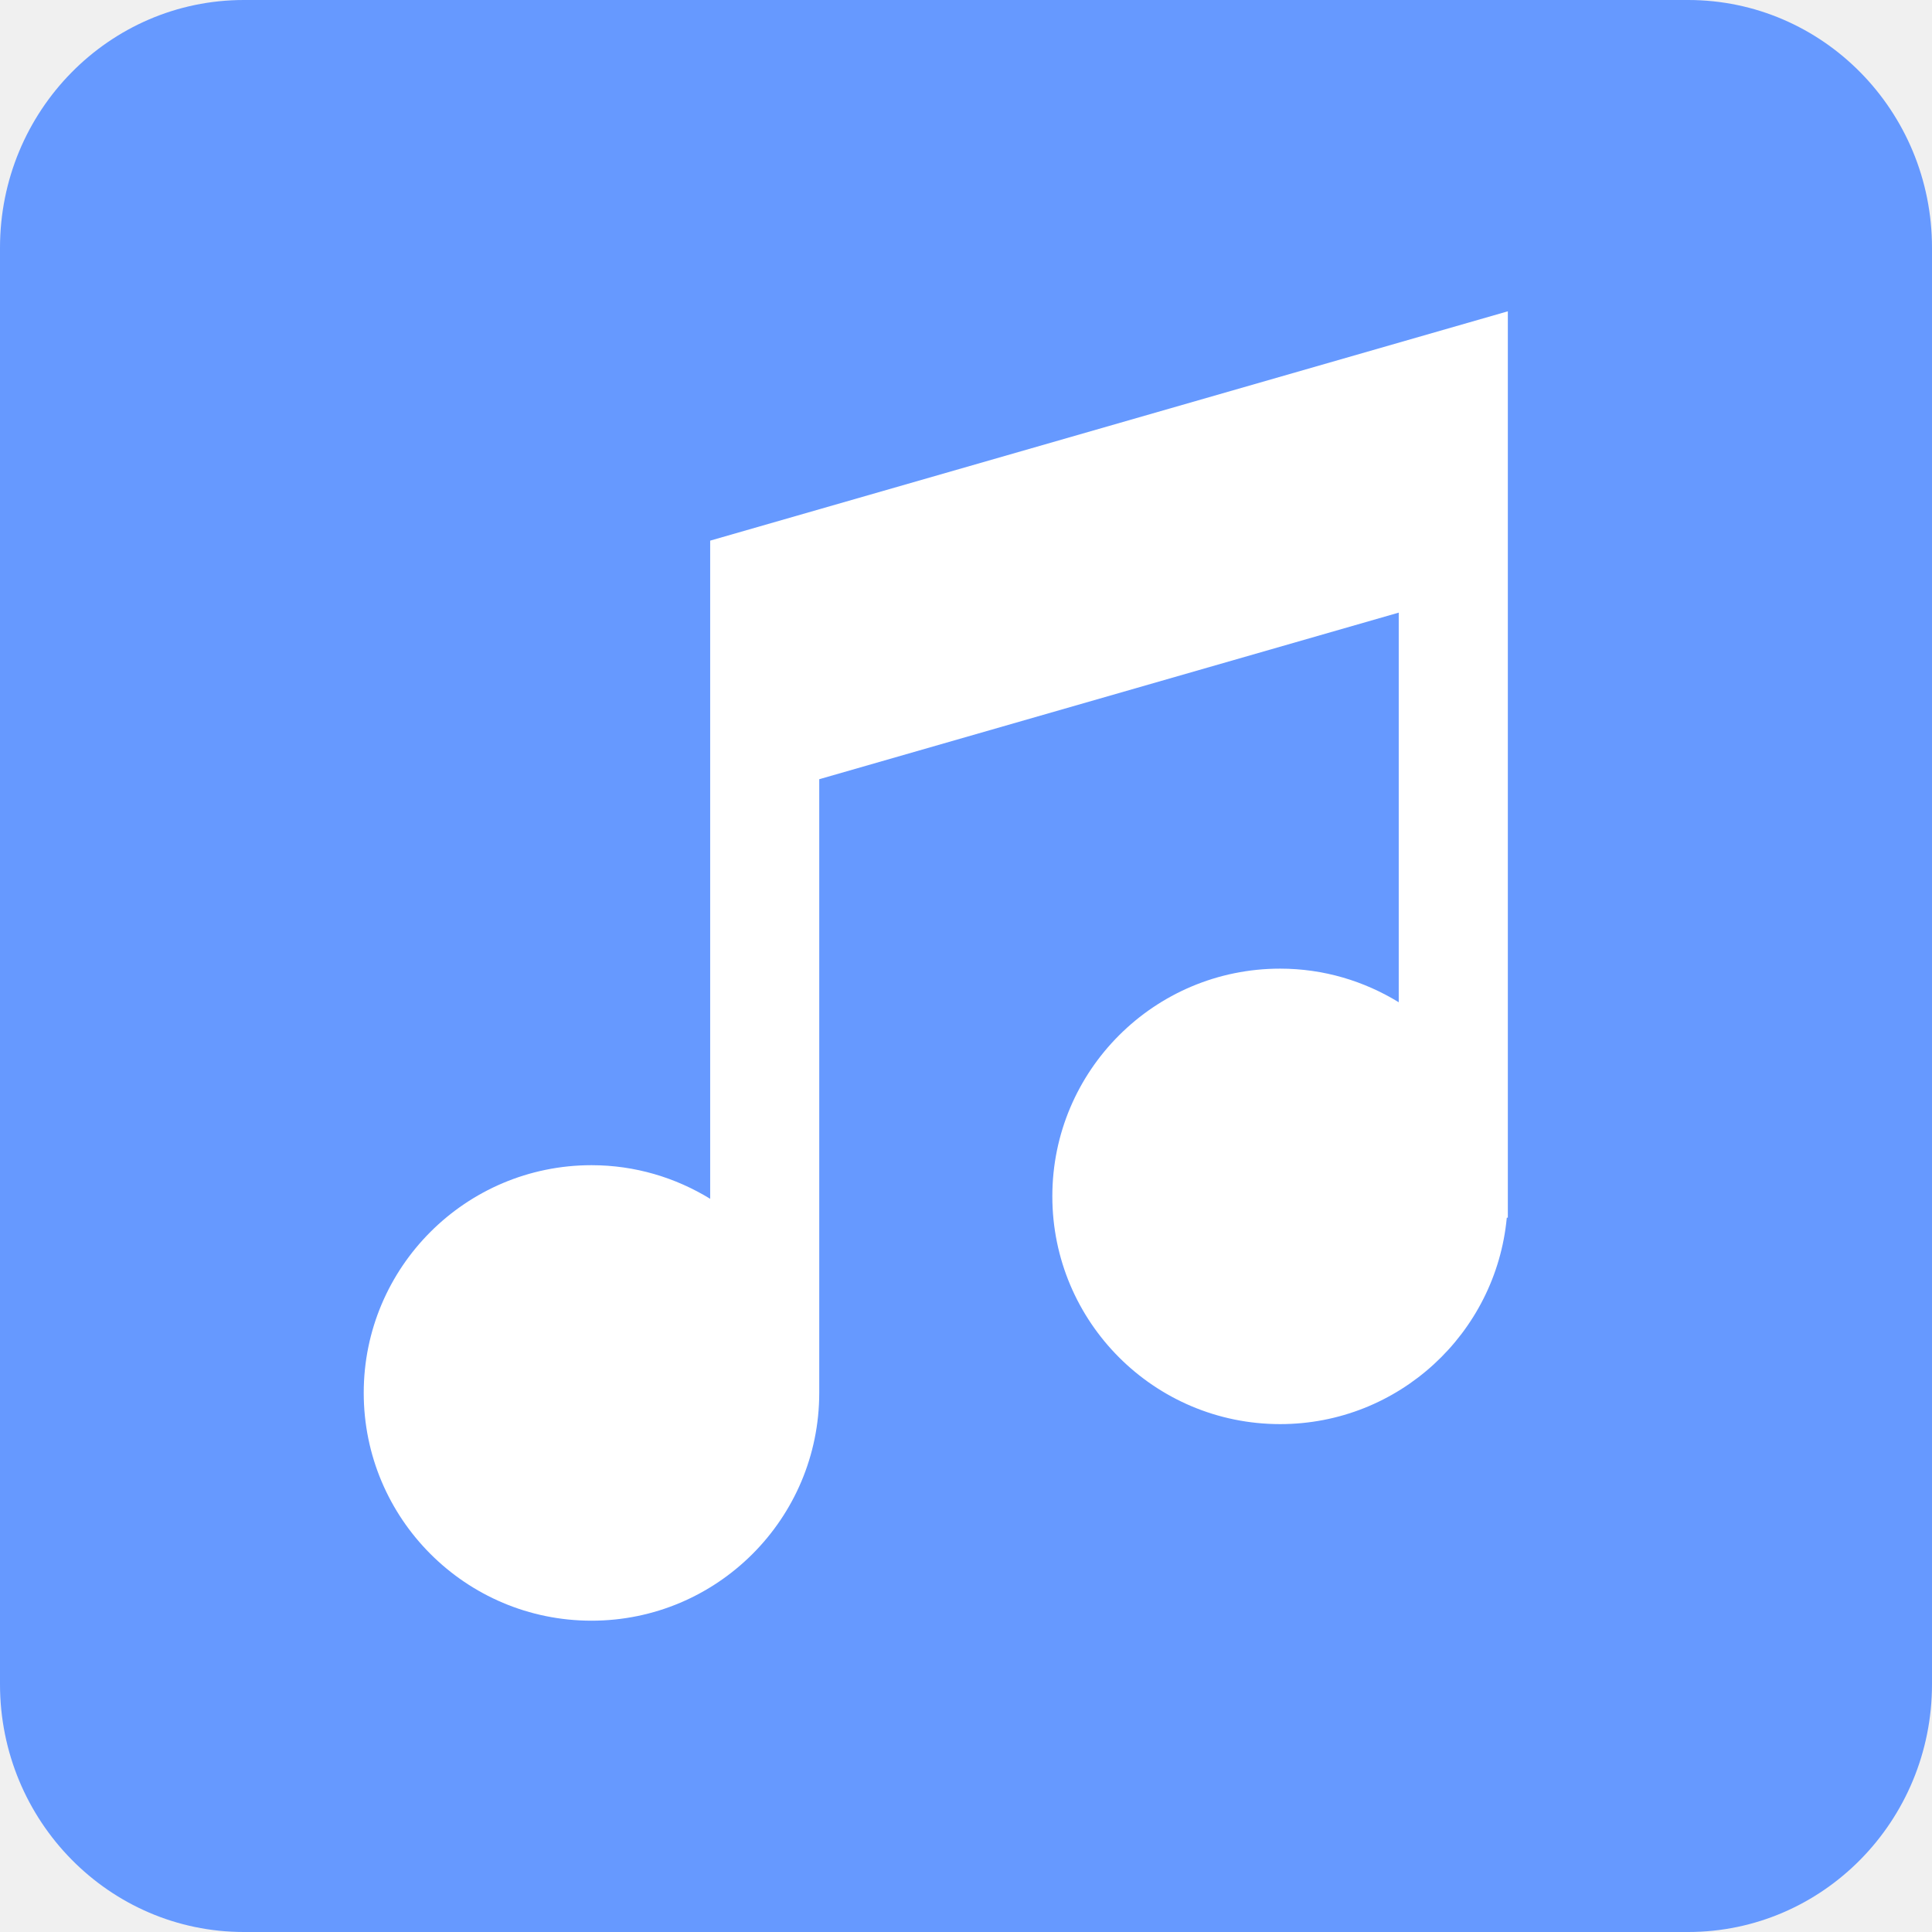
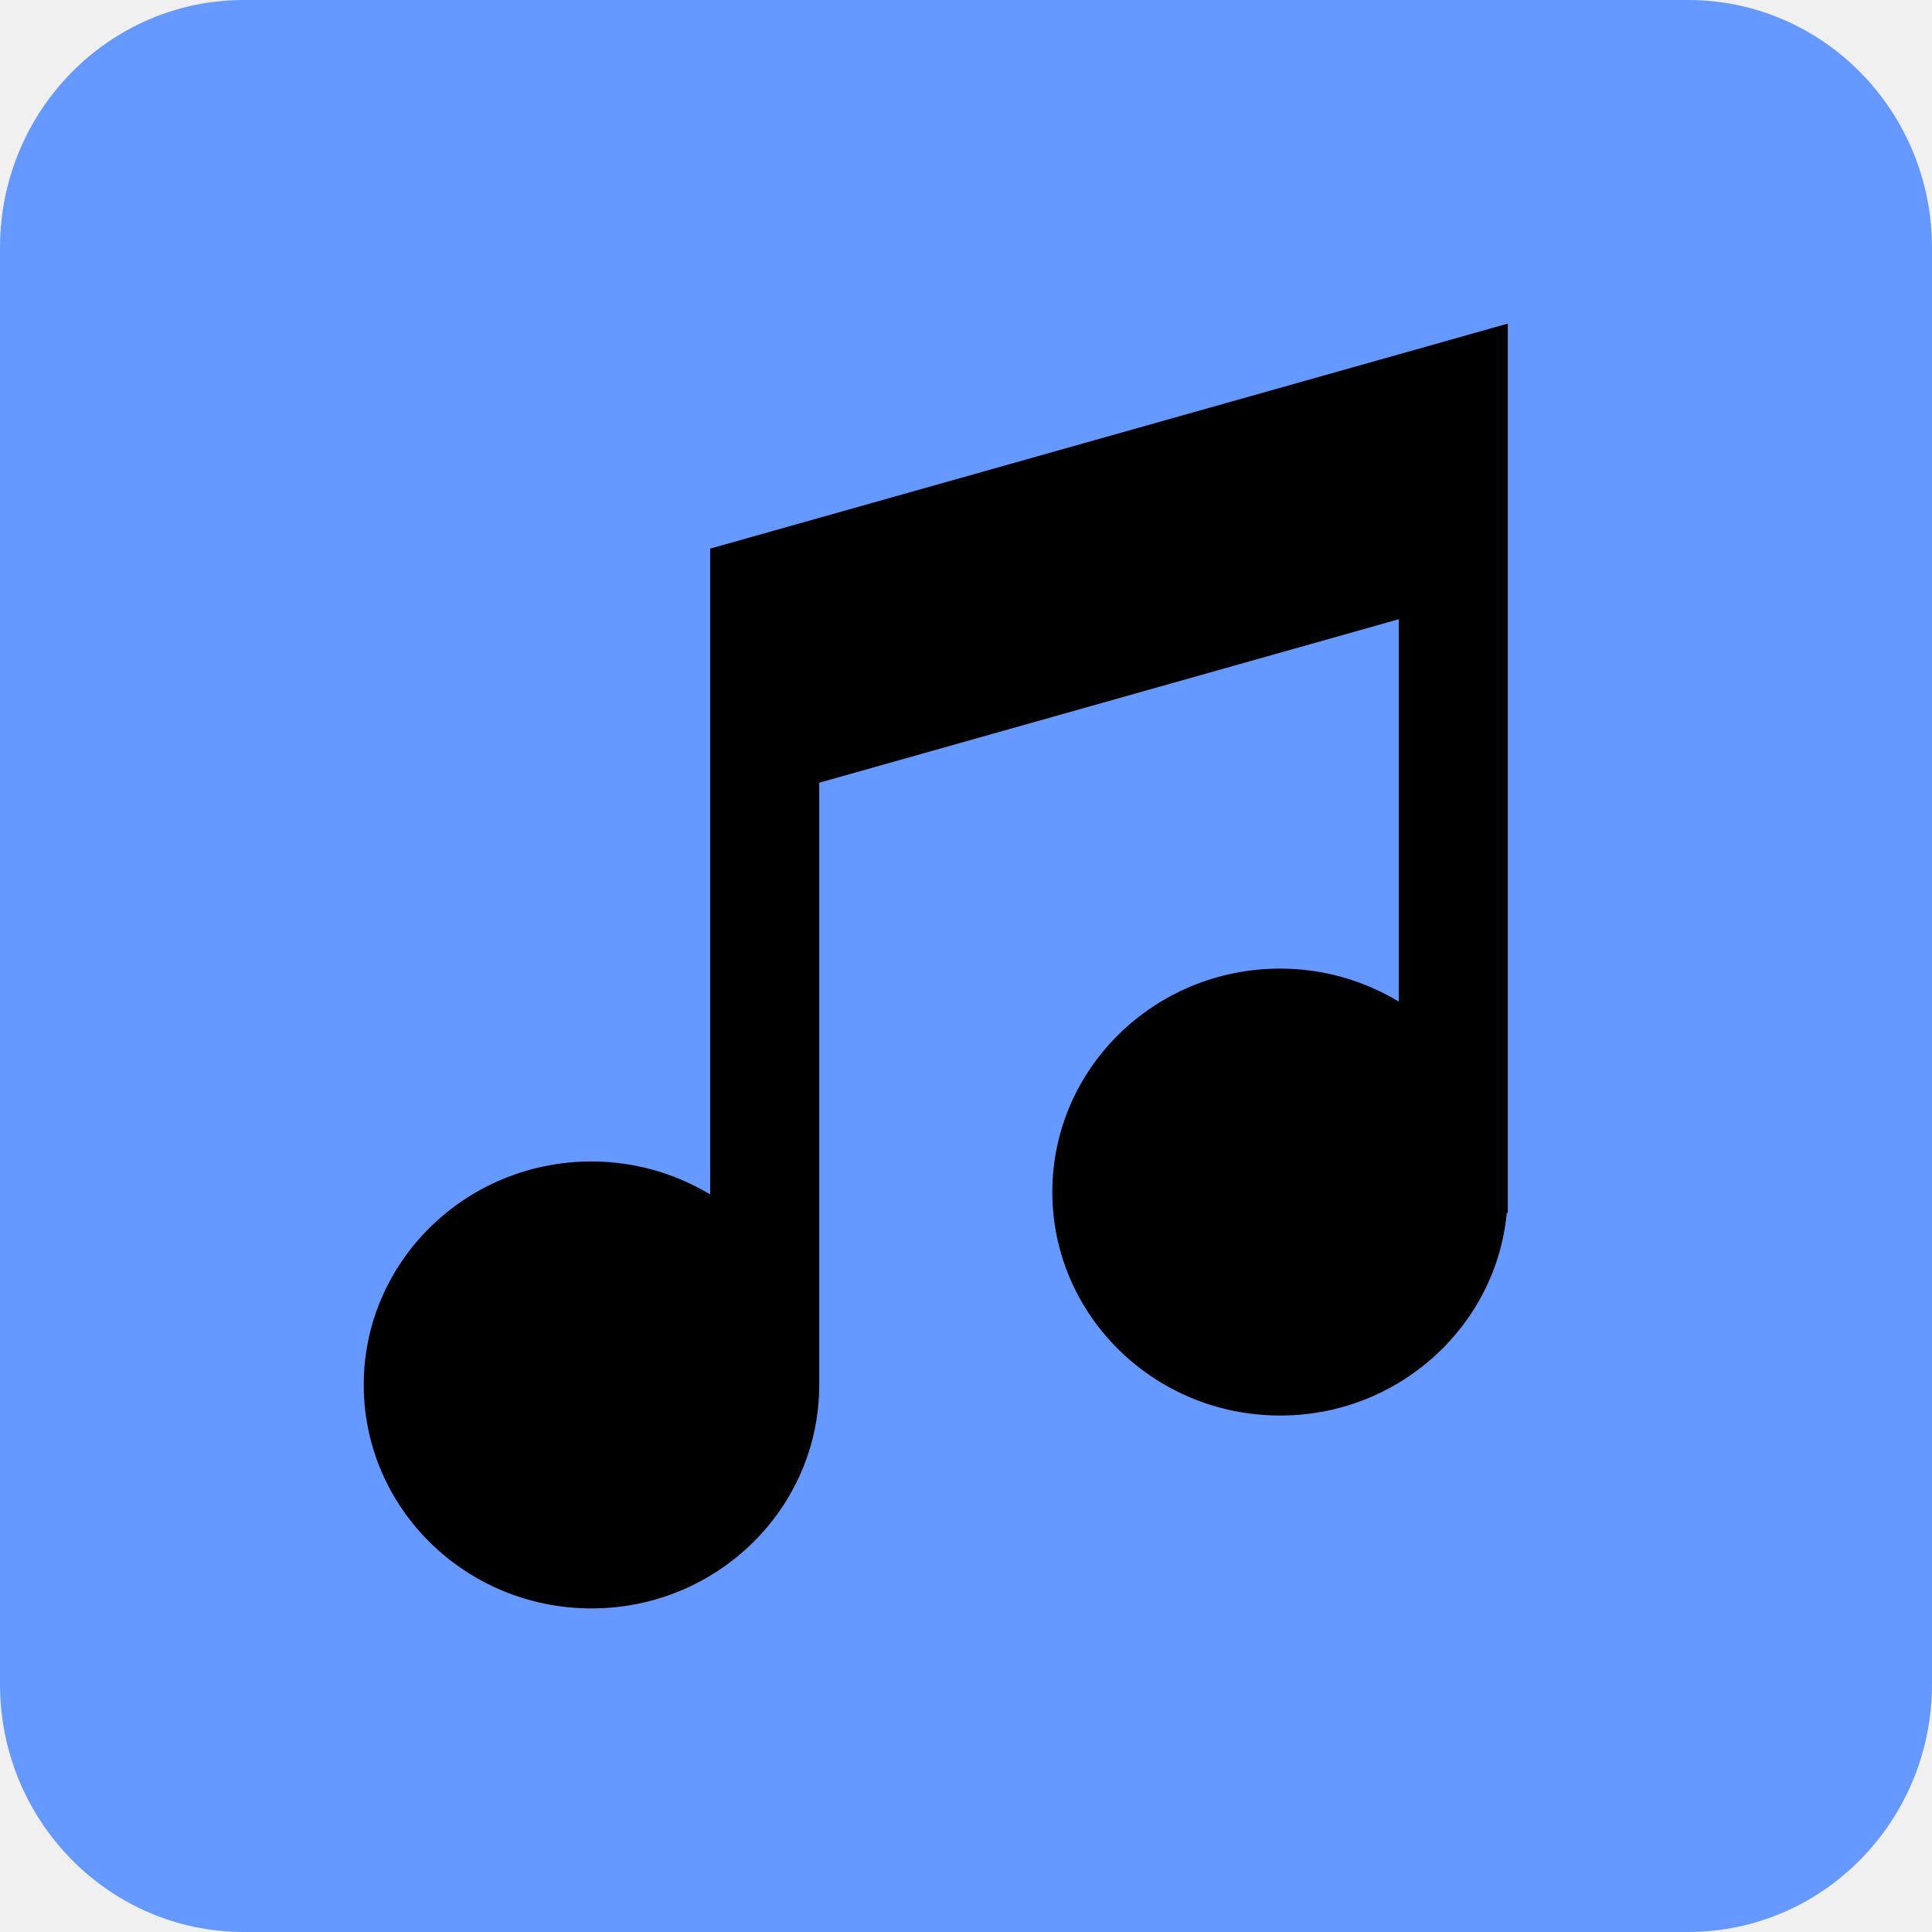
<svg xmlns="http://www.w3.org/2000/svg" version="1.1" id="Layer_1" x="0px" y="0px" width="128px" height="128px" viewBox="0 0 128 128" enable-background="new 0 0 128 128" xml:space="preserve">
  <path fill="#6699FF" d="M128,111.583c0,9.067-7.233,16.417-16.158,16.417H16.158C7.234,128,0,120.65,0,111.583V16.417  C0,7.35,7.234,0,16.158,0h95.684C120.767,0,128,7.35,128,16.417V111.583z" />
-   <path fill="#FFFFFF" d="M47.051,35.819v8.745v9.139v25.721c-2.292-1.404-4.977-2.227-7.861-2.227  c-8.332,0-15.092,6.757-15.092,15.082c0,8.339,6.758,15.096,15.092,15.096c8.329,0,15.085-6.757,15.087-15.09l0,0v-40.66  L92.67,40.588v25.814c-2.289-1.404-4.975-2.227-7.857-2.227c-8.336,0-15.093,6.754-15.093,15.082  c0,8.336,6.757,15.094,15.093,15.094c7.848,0,14.298-6.006,15.016-13.678h0.069V38.51v-6.479V20.625L47.051,35.819z" />
+   <path d="M47.051,36.347v8.582v8.967v25.239c-2.292-1.377-4.977-2.185-7.861-2.185c-8.332,0-15.092,6.63-15.092,14.799  c0,8.184,6.758,14.813,15.092,14.813c8.329,0,15.085-6.63,15.087-14.808l0,0V51.857L92.67,41.026v25.331  c-2.289-1.378-4.975-2.185-7.857-2.185c-8.336,0-15.093,6.627-15.093,14.799c0,8.181,6.757,14.812,15.093,14.812  c7.848,0,14.298-5.894,15.016-13.422h0.069V38.987V32.63V21.438L47.051,36.347z" />
</svg>
